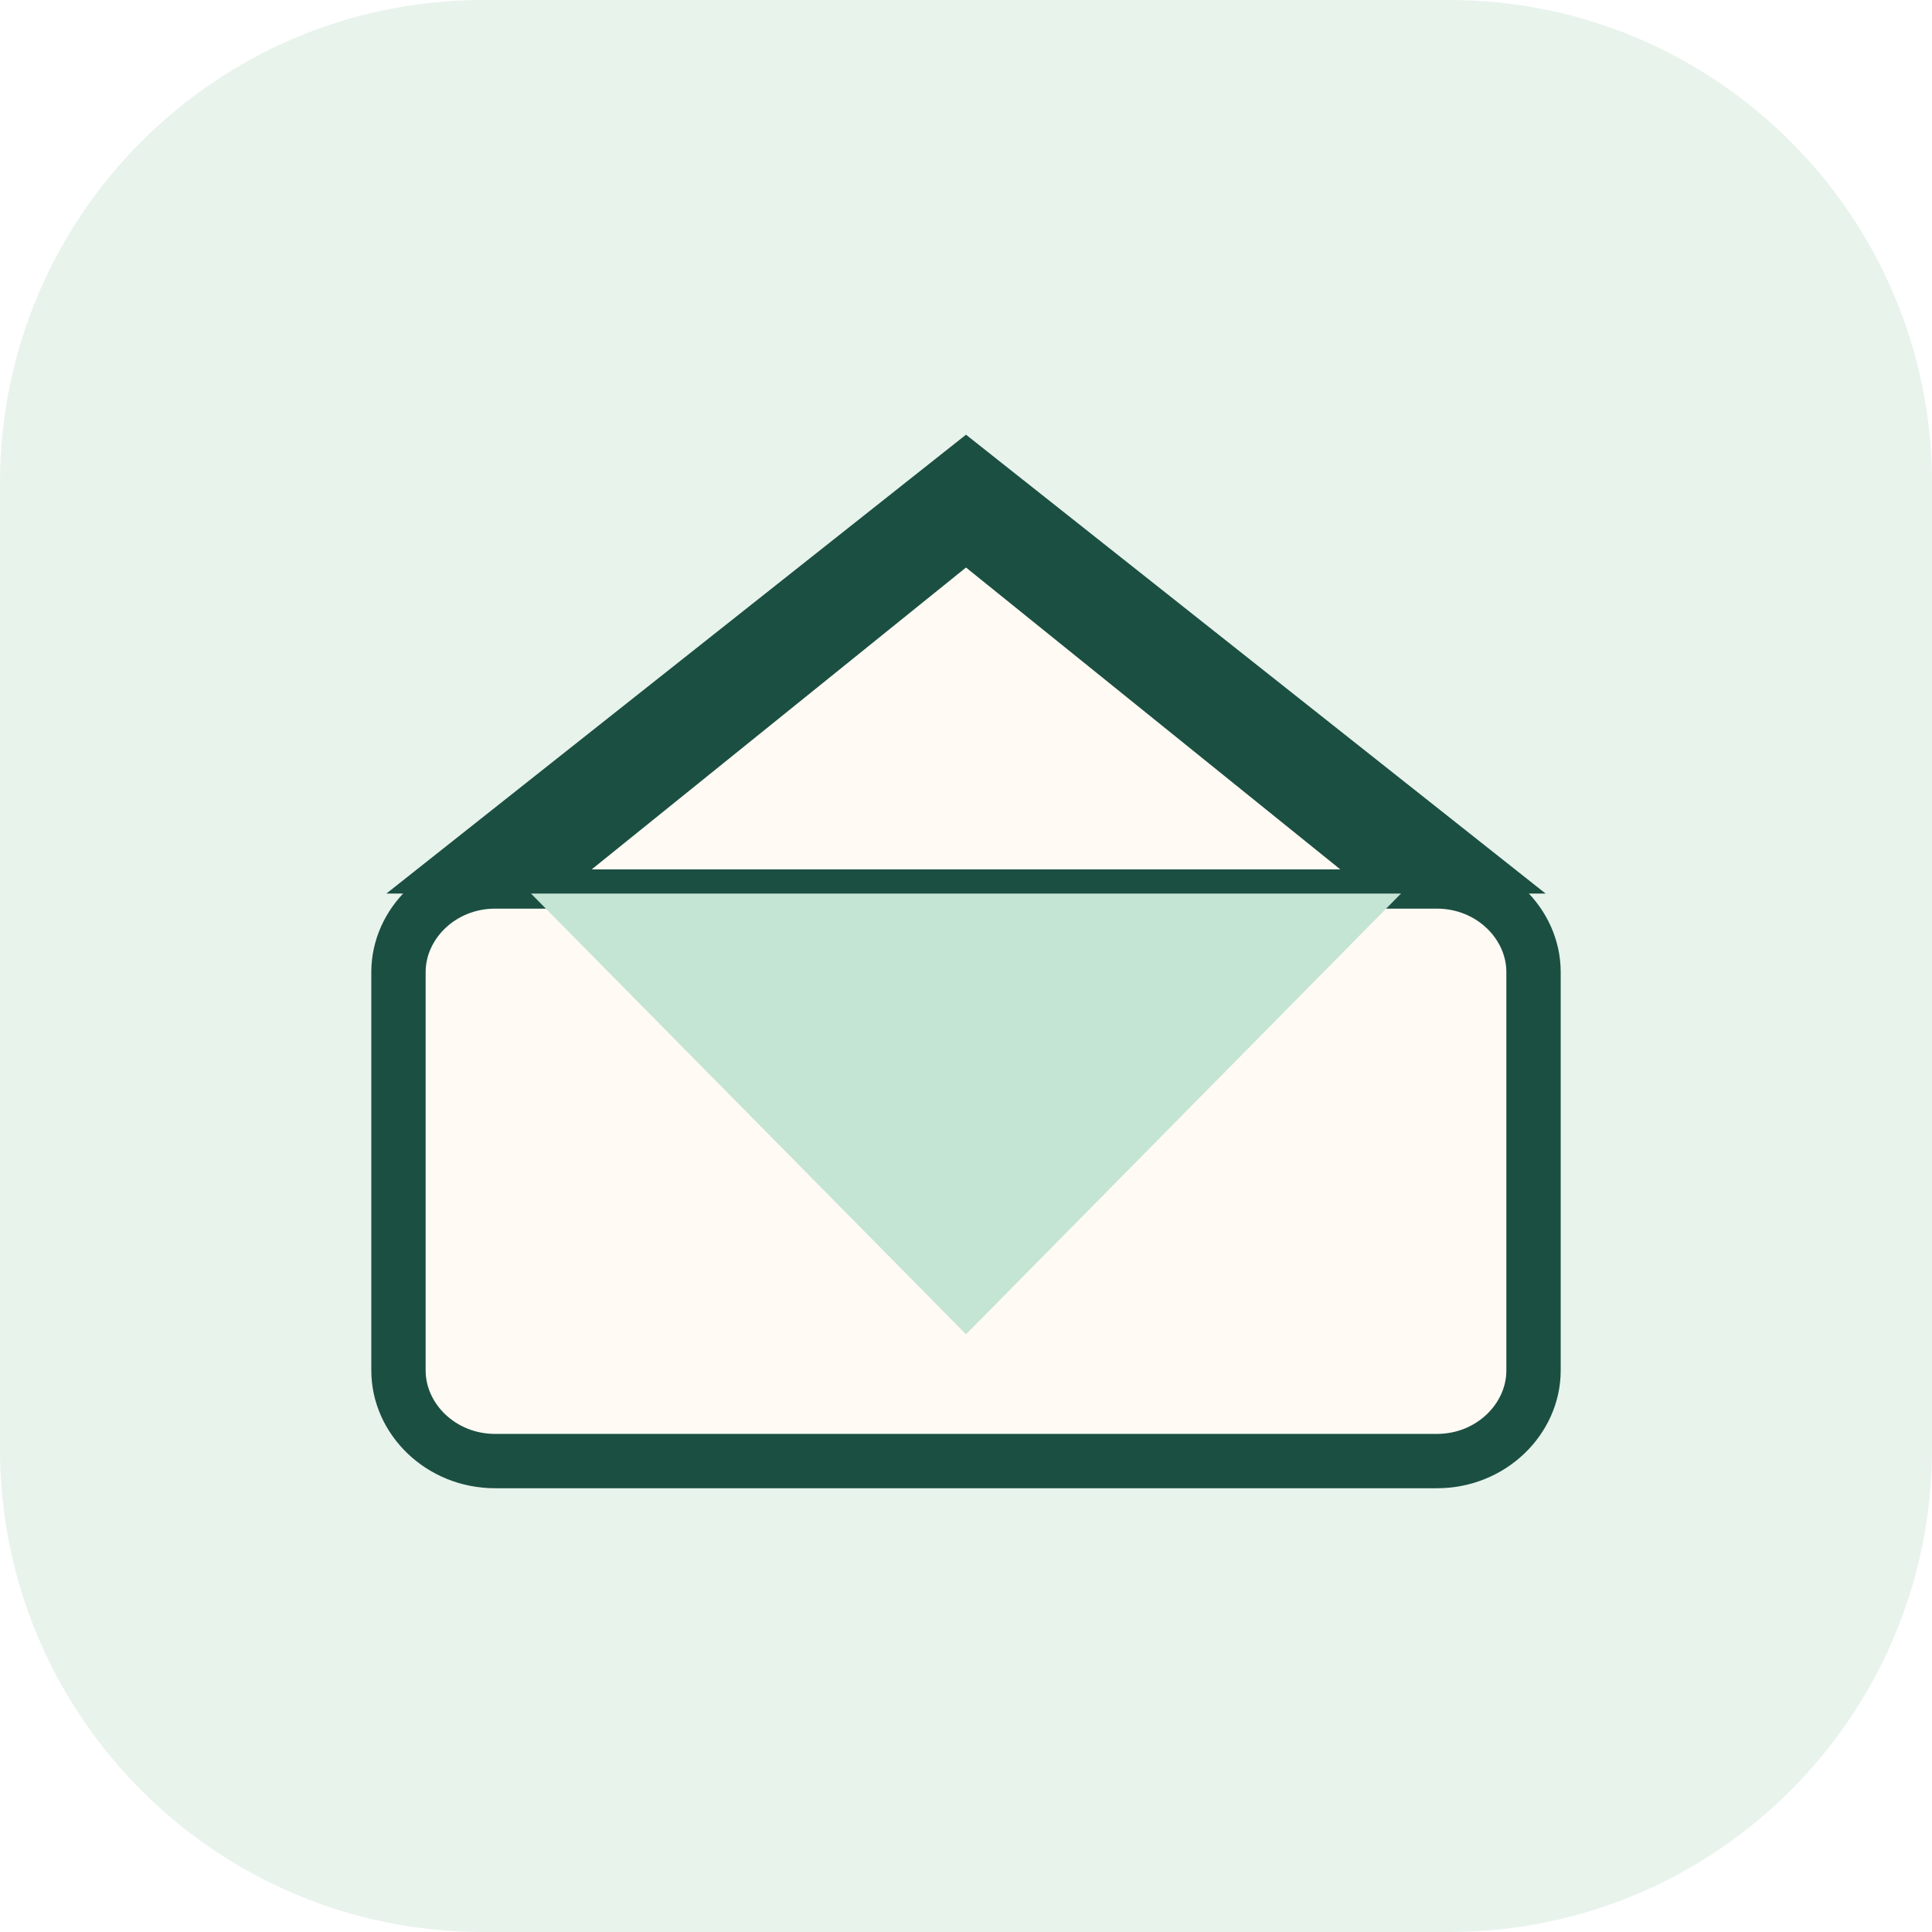
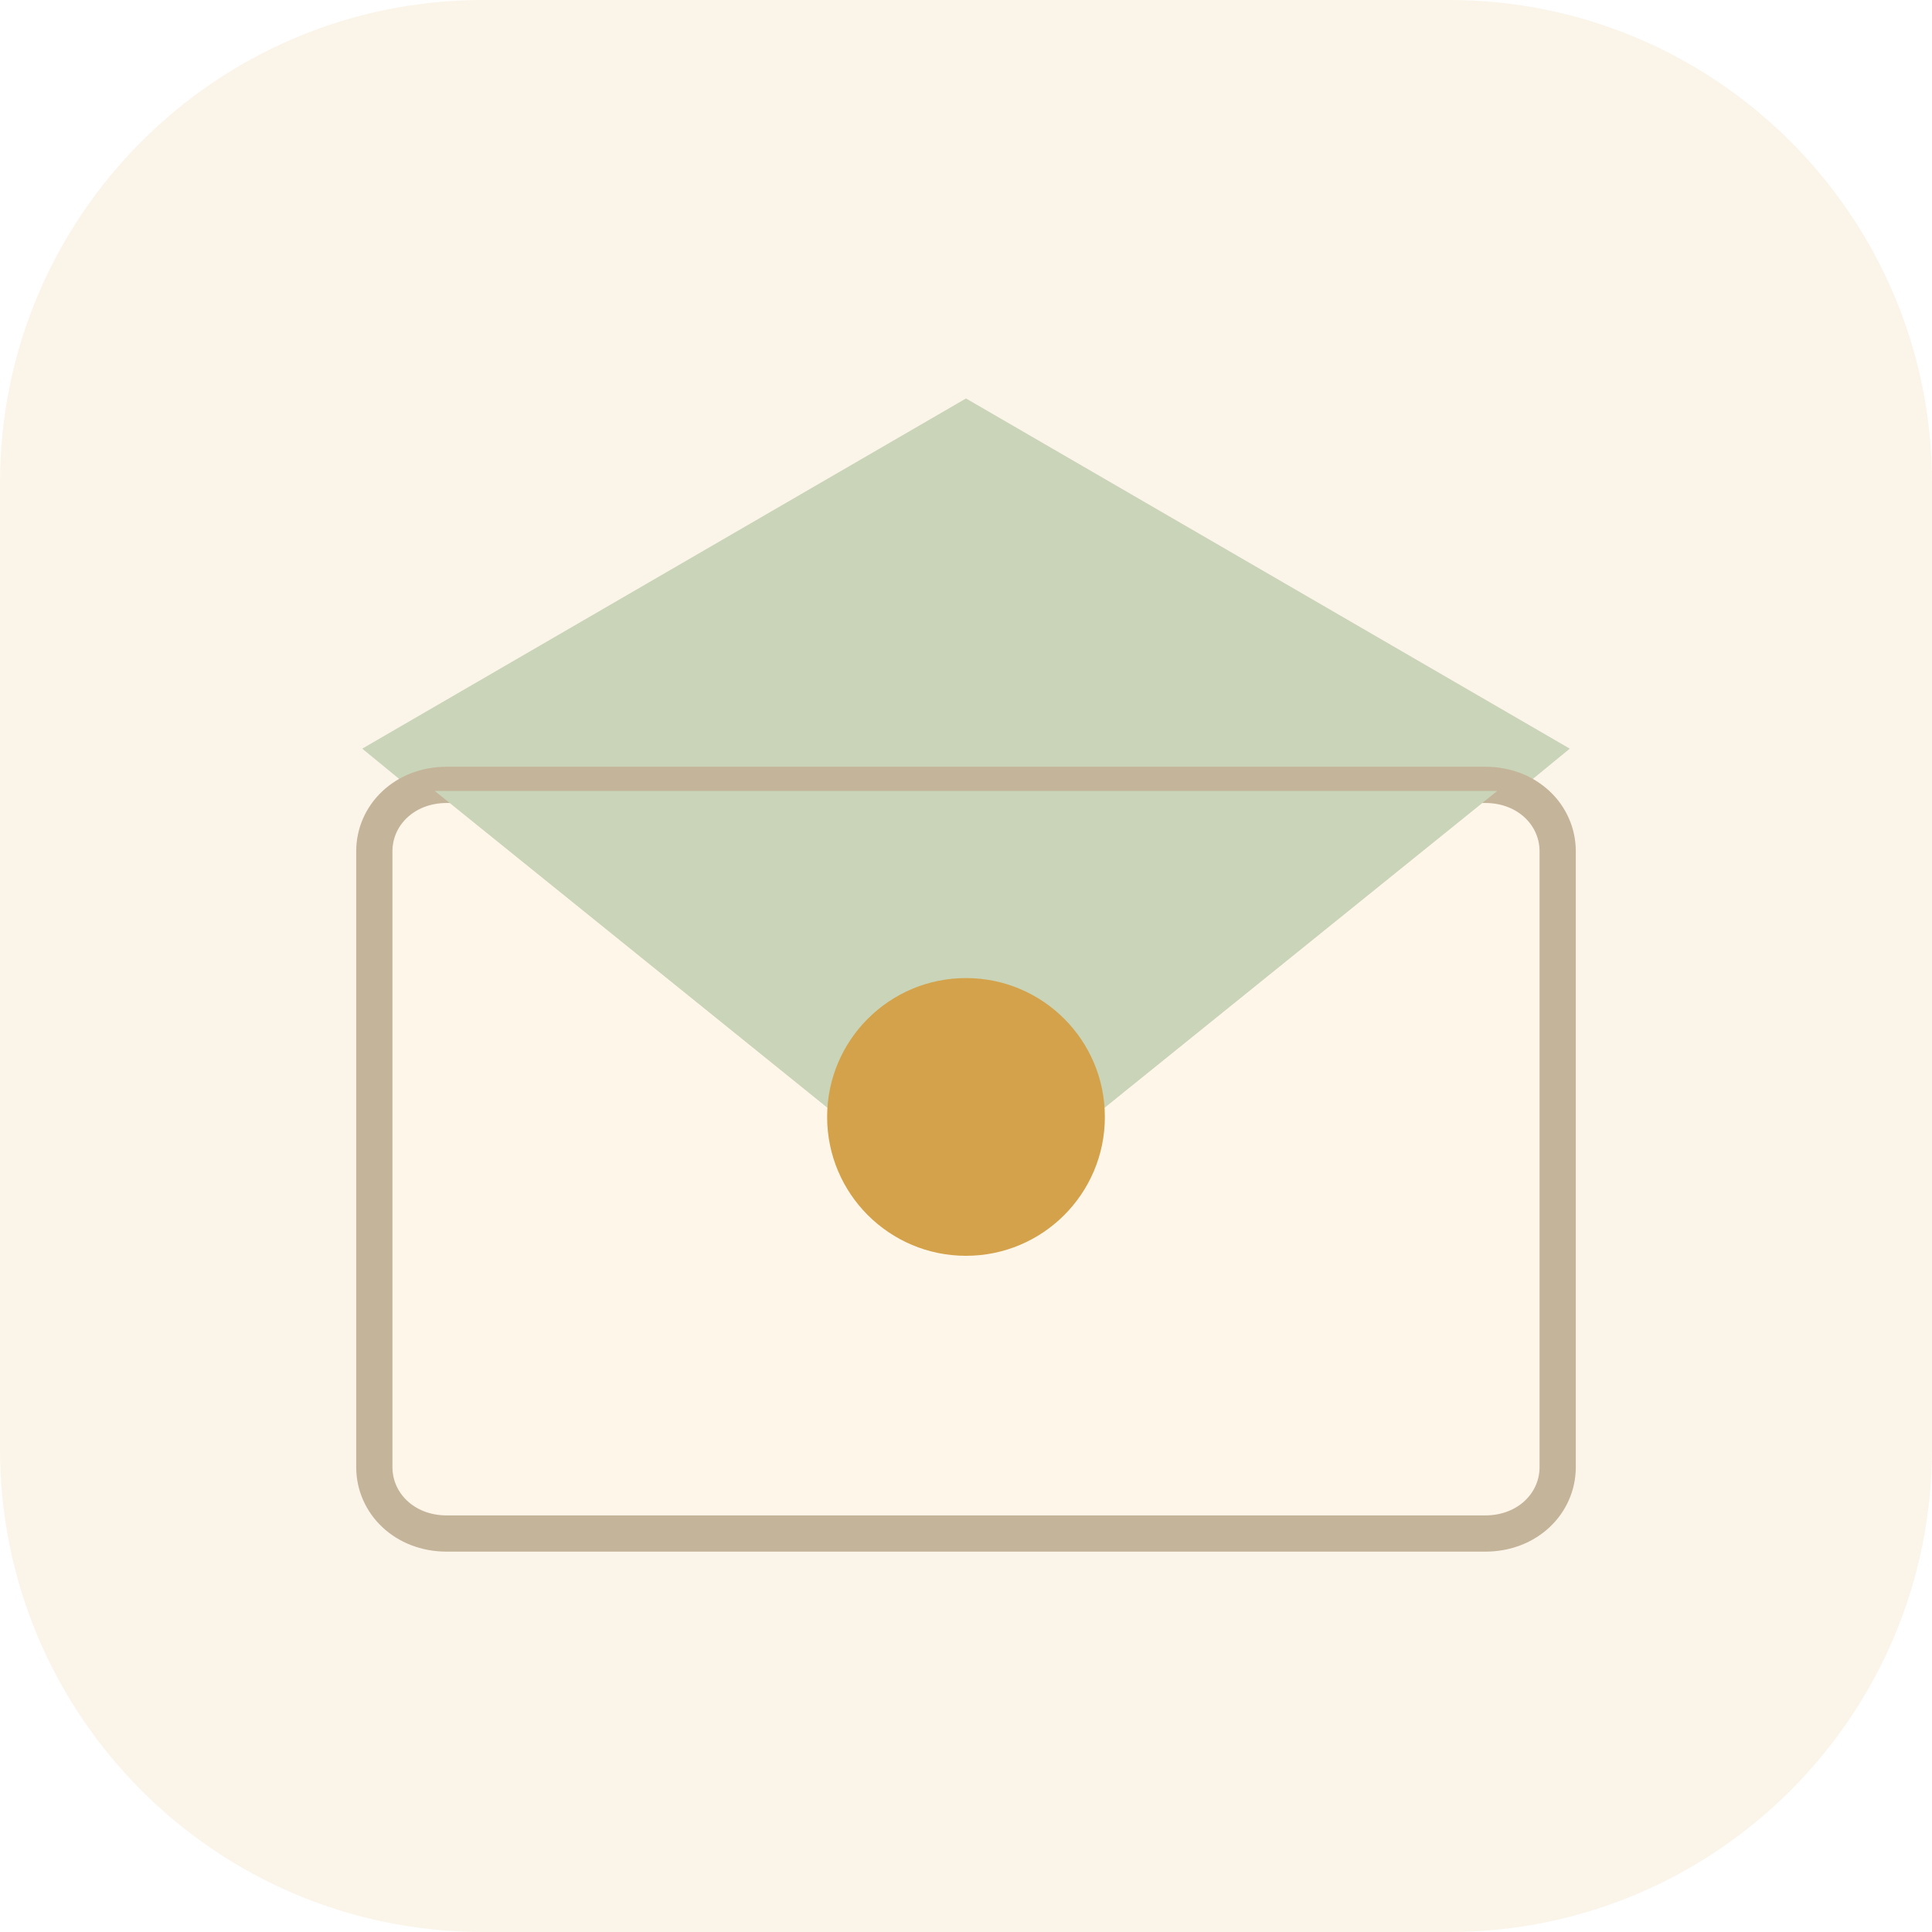
<svg xmlns="http://www.w3.org/2000/svg" viewBox="0 0 32 32" role="img" aria-label="Buget Familie">
-   <rect width="32" height="32" rx="8" fill="#E8F3EC" />
-   <path fill="#FFFAF3" stroke="#1B4F42" stroke-width=".9" d="M8.2 14.6h15.6c.9 0 1.6.7 1.6 1.5v6.6c0 .8-.7 1.5-1.6 1.5H8.2c-.9 0-1.6-.7-1.6-1.5v-6.6c0-.8.7-1.5 1.6-1.5z" />
-   <path fill="#C4E4D4" d="M8.4 14.4 16 22.1 23.6 14.4Z" />
-   <path fill="#1B4F42" d="M6.4 14.8 16 7.2 25.6 14.8Z" />
-   <path fill="#FFFAF3" d="M9.8 14.4 16 9.4 22.2 14.4Z" />
+   <rect width="32" height="32" rx="8" fill="#FBF4E9" />
+   <path fill="#C9D4B8" d="M6 12.4 16 20.6 26 12.4 16 6.6Z" />
+   <path fill="#FFF6EA" stroke="#C4B49A" stroke-width=".6" d="M7.4 13h17.2c.7 0 1.2.5 1.2 1.1v10.2c0 .6-.5 1.1-1.2 1.1H7.4c-.7 0-1.2-.5-1.2-1.1V14.1c0-.6.5-1.1 1.2-1.1z" />
+   <path fill="#C9D4B8" d="M7.2 13.1 16 20.2 24.8 13.1Z" />
+   <path fill="#D4A24A" d="M16 16.2a2.3 2.3 0 1 1 0 4.6 2.3 2.3 0 0 1 0-4.6Z" />
</svg>
